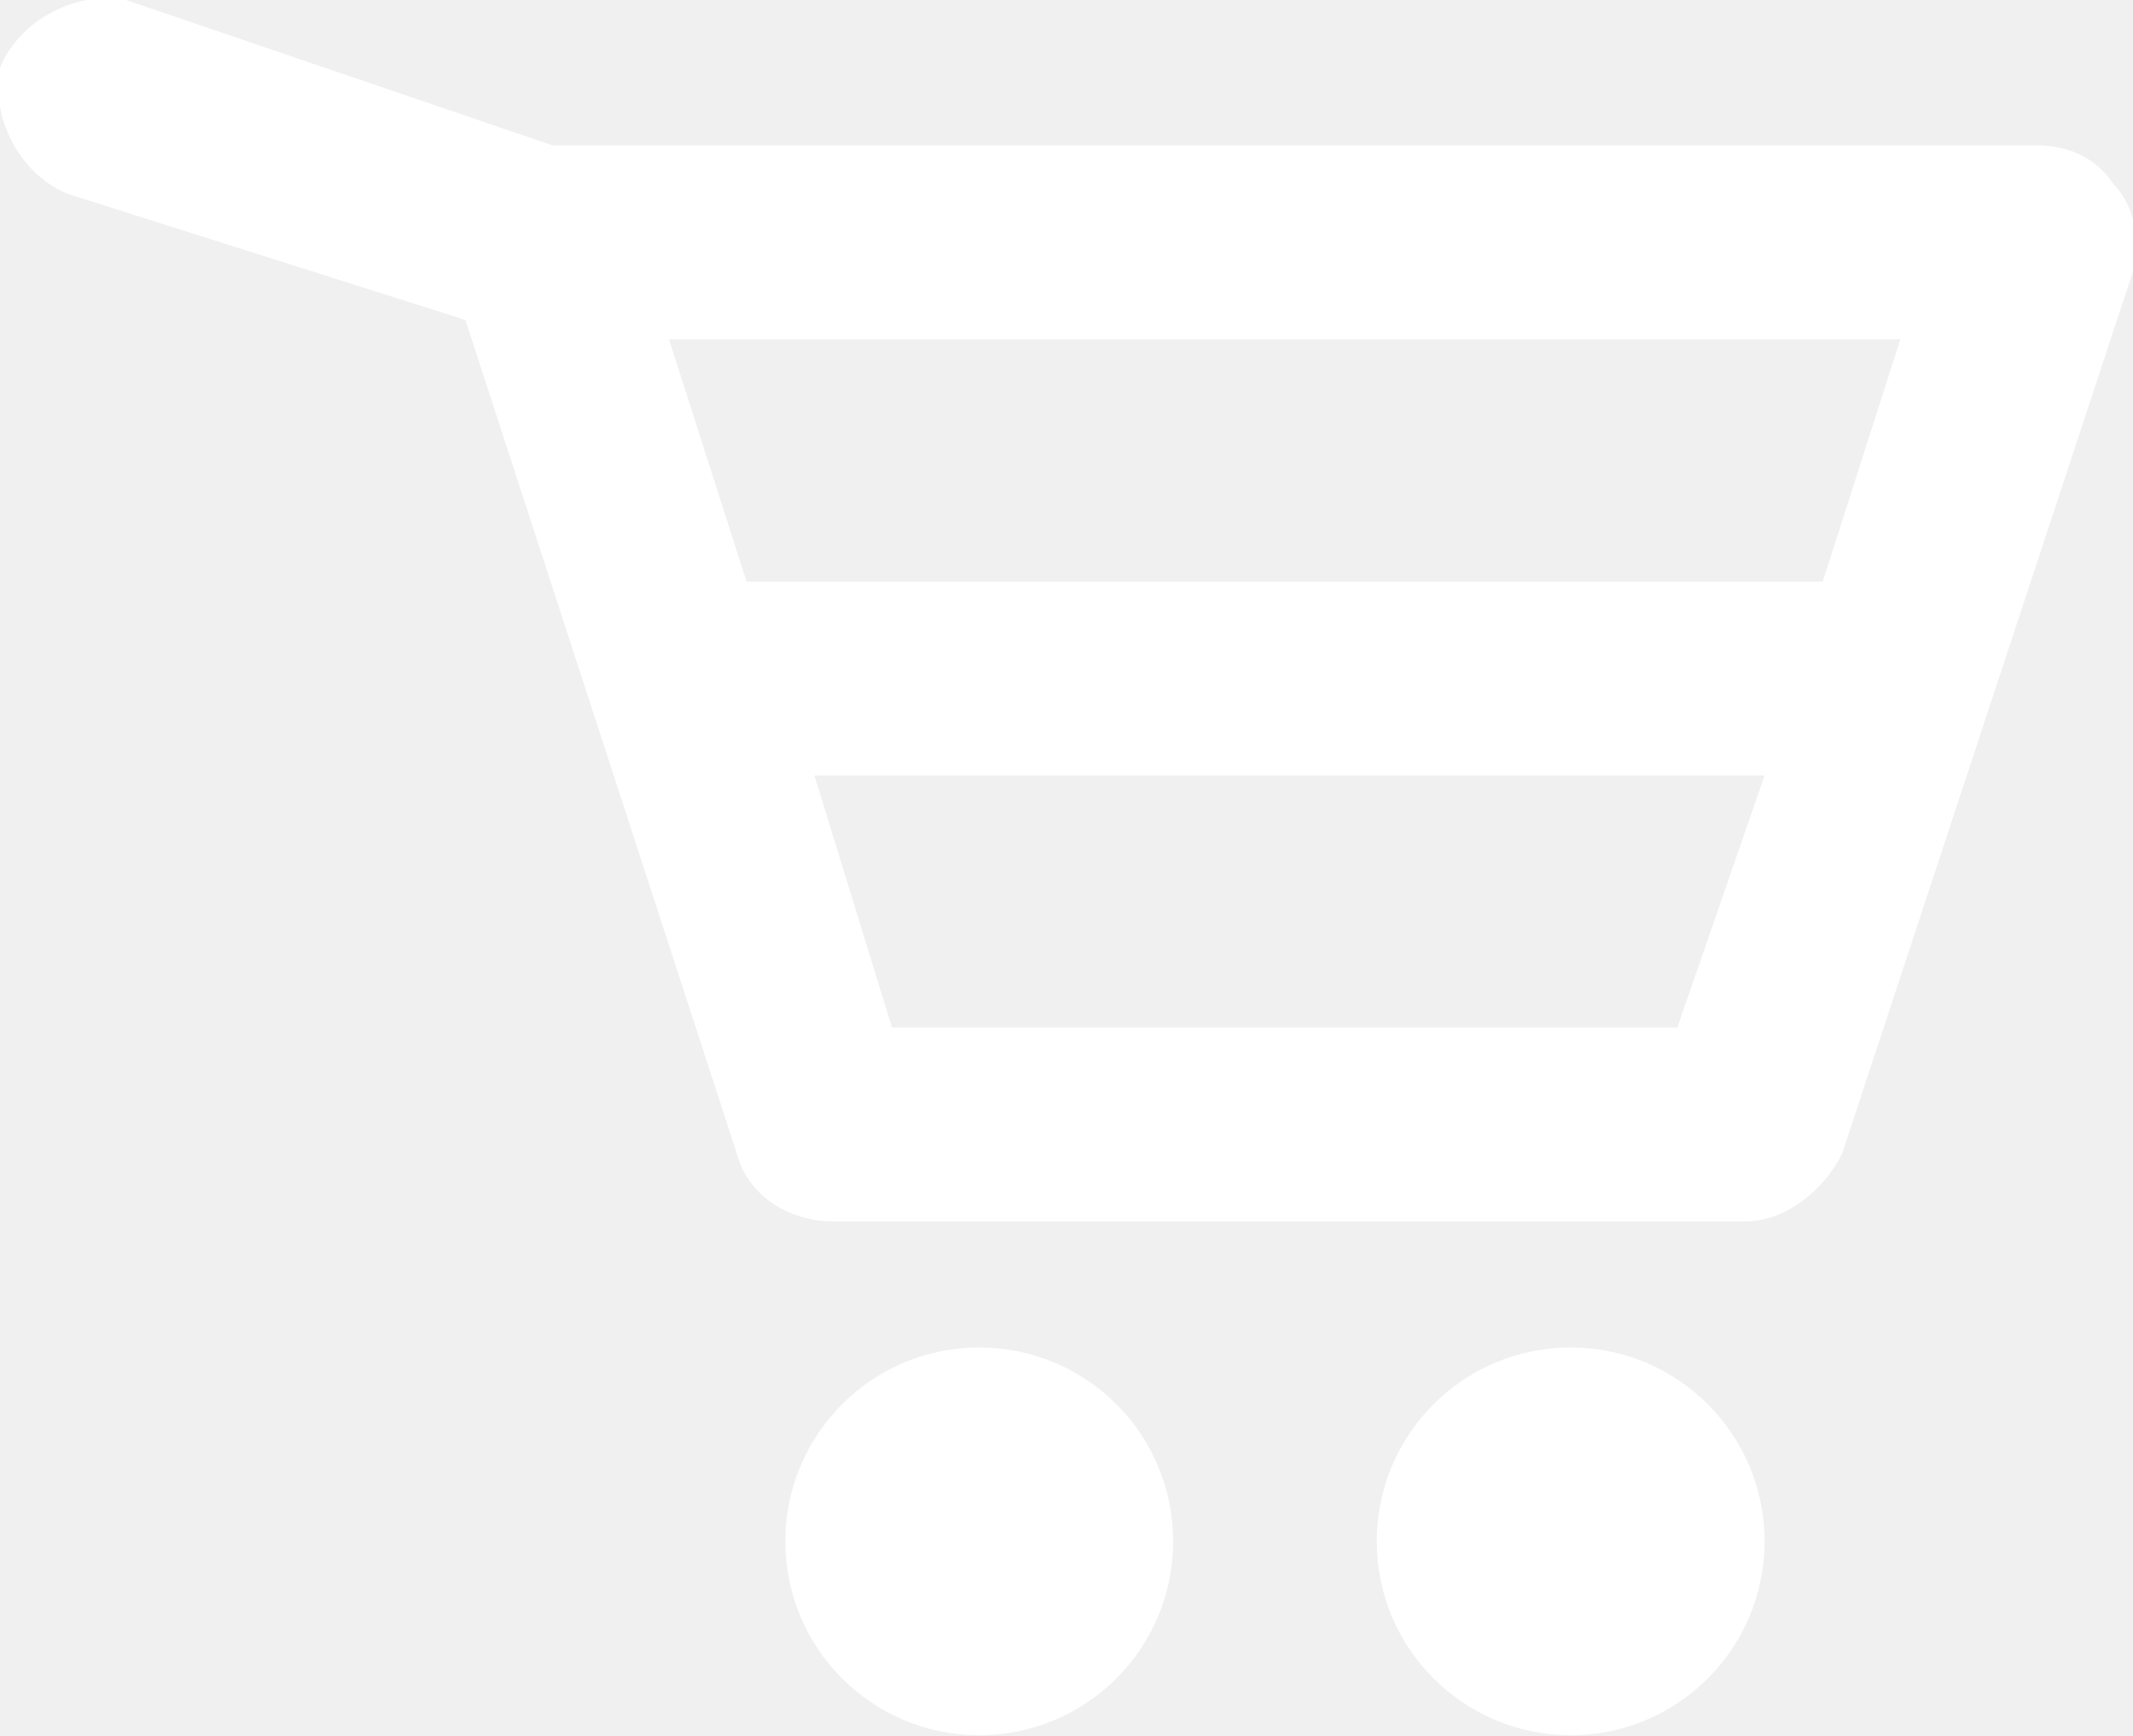
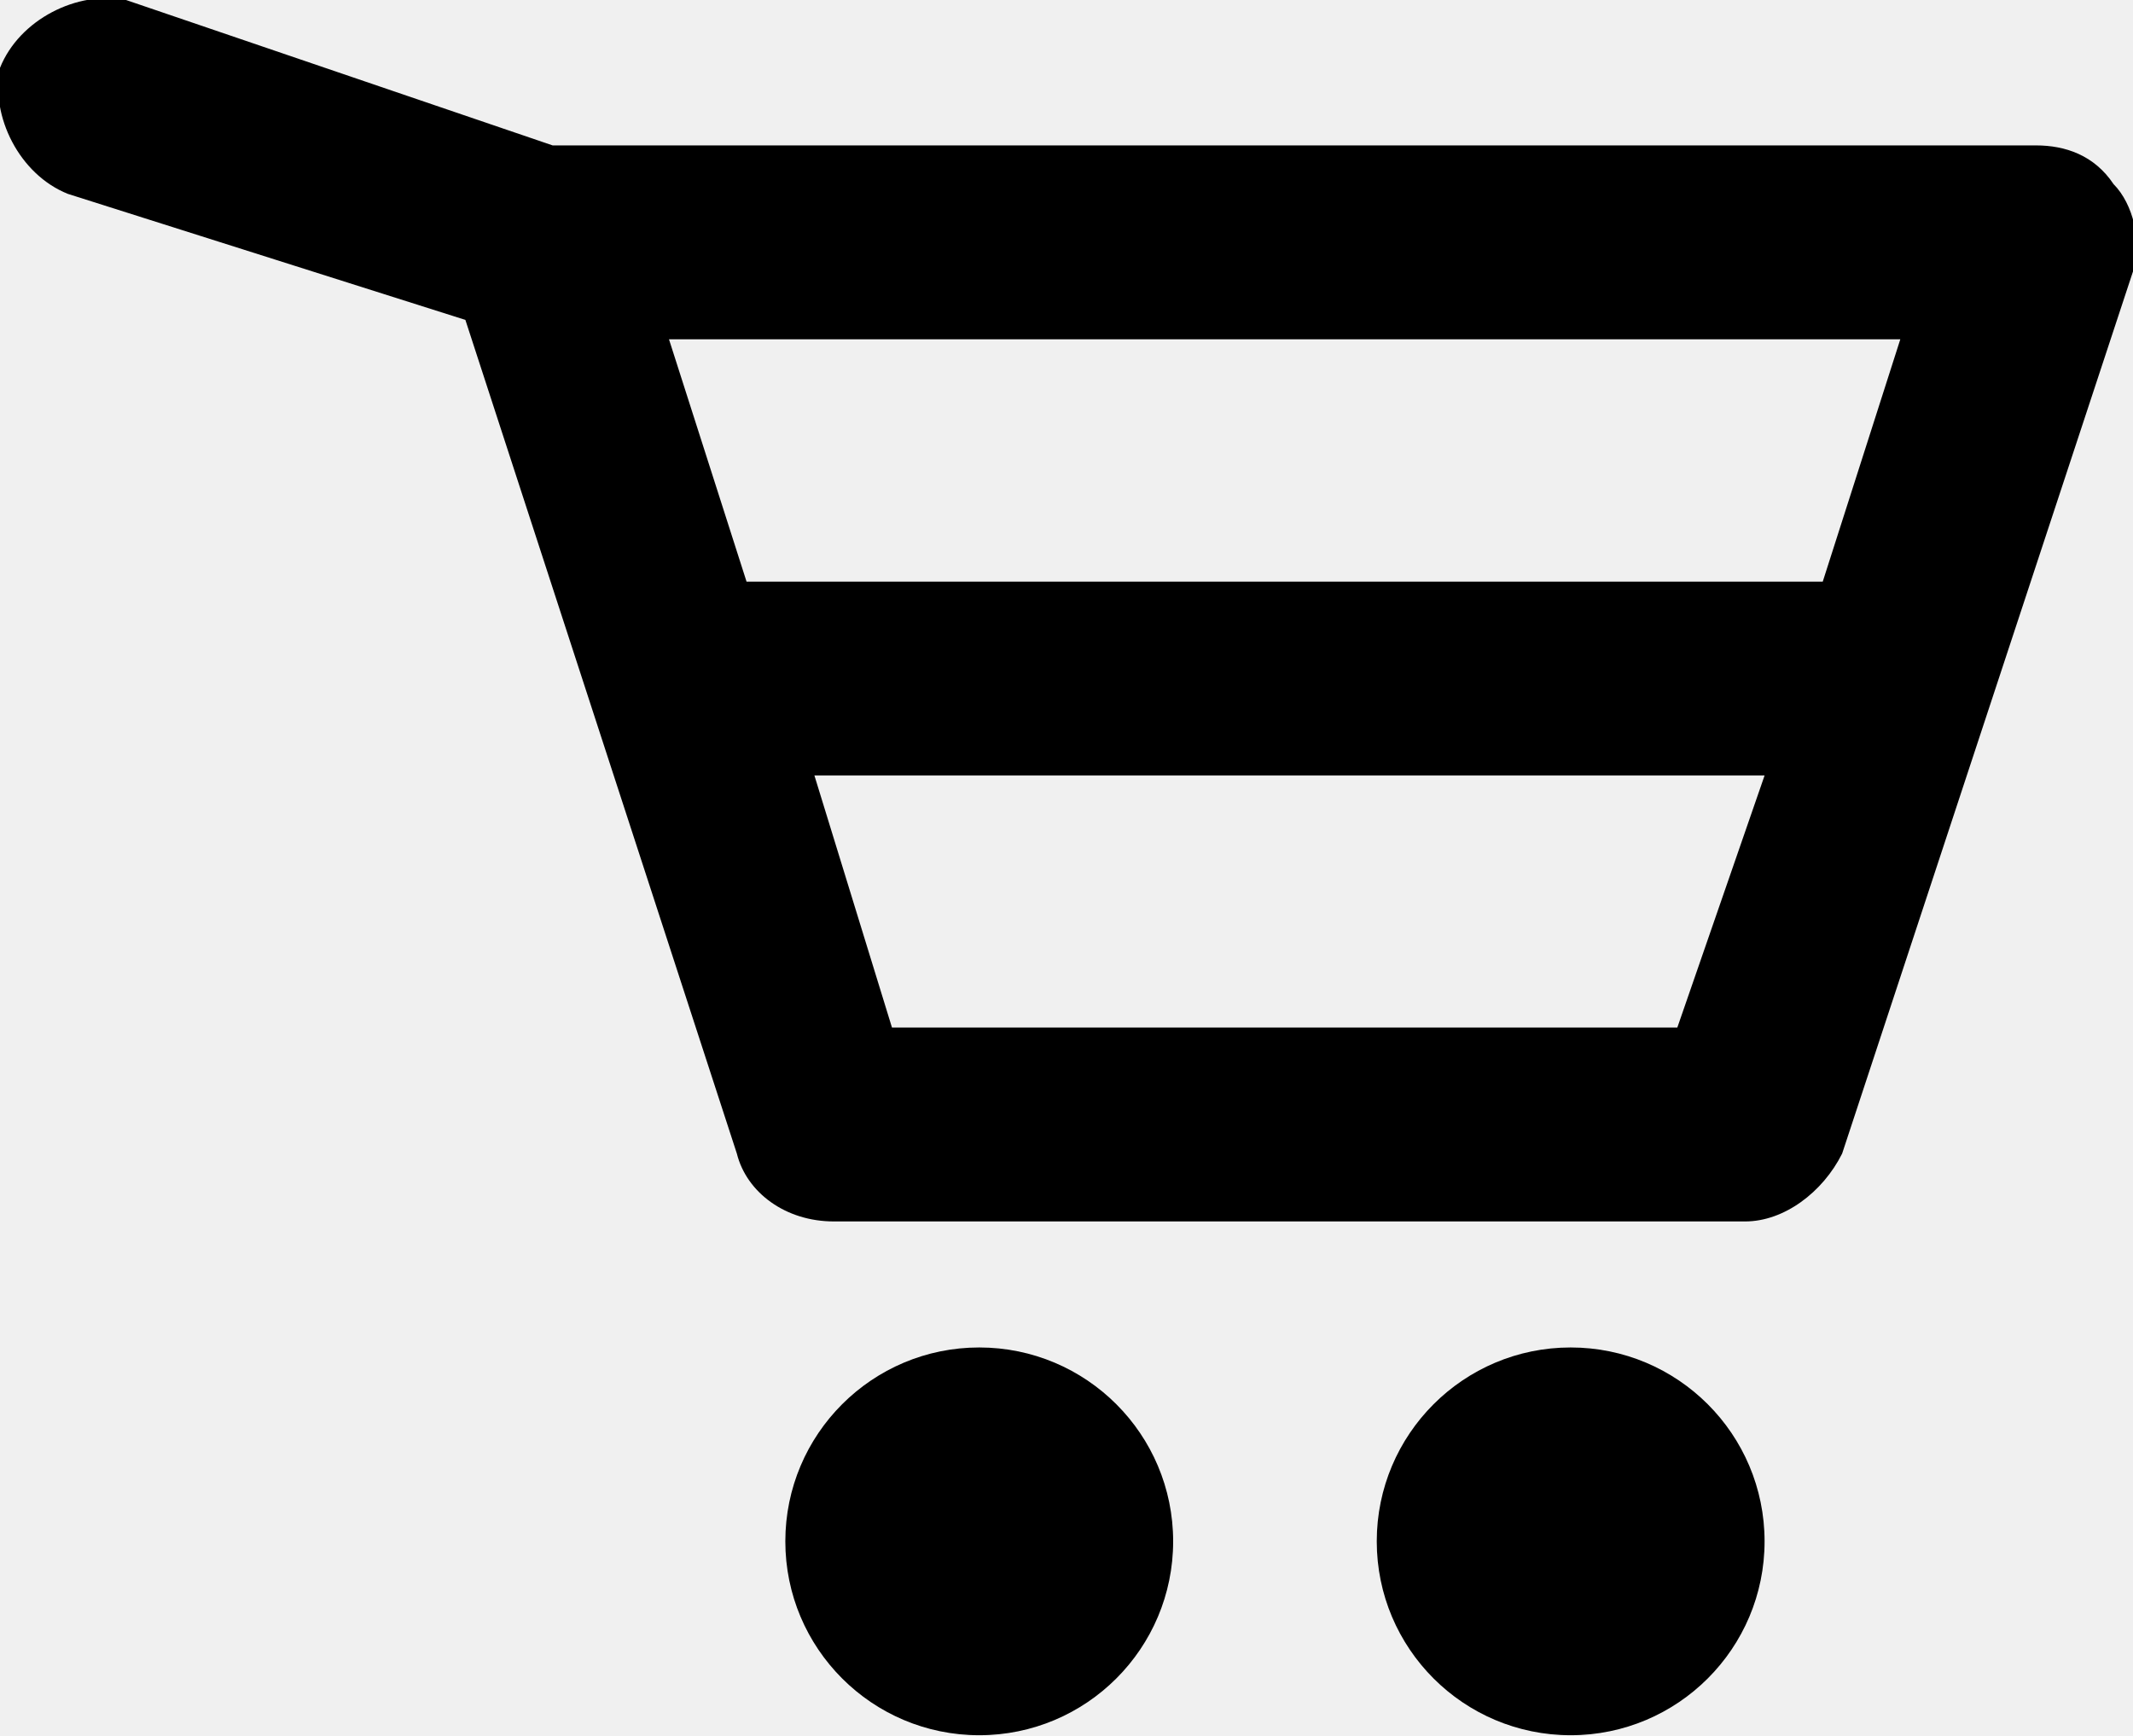
<svg xmlns="http://www.w3.org/2000/svg" version="1.1" id="Layer_1" x="0px" y="0px" viewBox="0 0 22 17.9" enable-background="new 0 0 22 17.9" xml:space="preserve">
  <g>
    <g>
-       <path fill="#FFFFFF" d="M21.8,1.9c-0.2-0.3-0.5-0.4-0.8-0.4H5.7L1.3,0C0.8-0.1,0.2,0.2,0,0.7C-0.1,1.2,0.2,1.8,0.7,2l4.1,1.3    l2.8,8.6c0.1,0.4,0.5,0.7,1,0.7H18c0.4,0,0.8-0.3,1-0.7l3-9.1C22.1,2.5,22,2.1,21.8,1.9z M19.6,3.5L18.8,6H7.7L6.9,3.5H19.6z     M17.3,10.6H9.2L8.4,8h9.8L17.3,10.6z" />
-       <circle fill="#FFFFFF" cx="10.1" cy="15.9" r="2" />
-       <circle fill="#FFFFFF" cx="16.2" cy="15.9" r="2" />
+       <path fill="$nemo-color-LightPoint" d="M21.8,1.9c-0.2-0.3-0.5-0.4-0.8-0.4H5.7L1.3,0C0.8-0.1,0.2,0.2,0,0.7C-0.1,1.2,0.2,1.8,0.7,2l4.1,1.3    l2.8,8.6c0.1,0.4,0.5,0.7,1,0.7H18c0.4,0,0.8-0.3,1-0.7l3-9.1C22.1,2.5,22,2.1,21.8,1.9z M19.6,3.5L18.8,6H7.7L6.9,3.5H19.6z     M17.3,10.6H9.2L8.4,8h9.8L17.3,10.6z" />
+       <circle fill="$nemo-color-LightPoint" cx="10.1" cy="15.9" r="2" />
+       <circle fill="$nemo-color-LightPoint" cx="16.2" cy="15.9" r="2" />
    </g>
  </g>
</svg>
